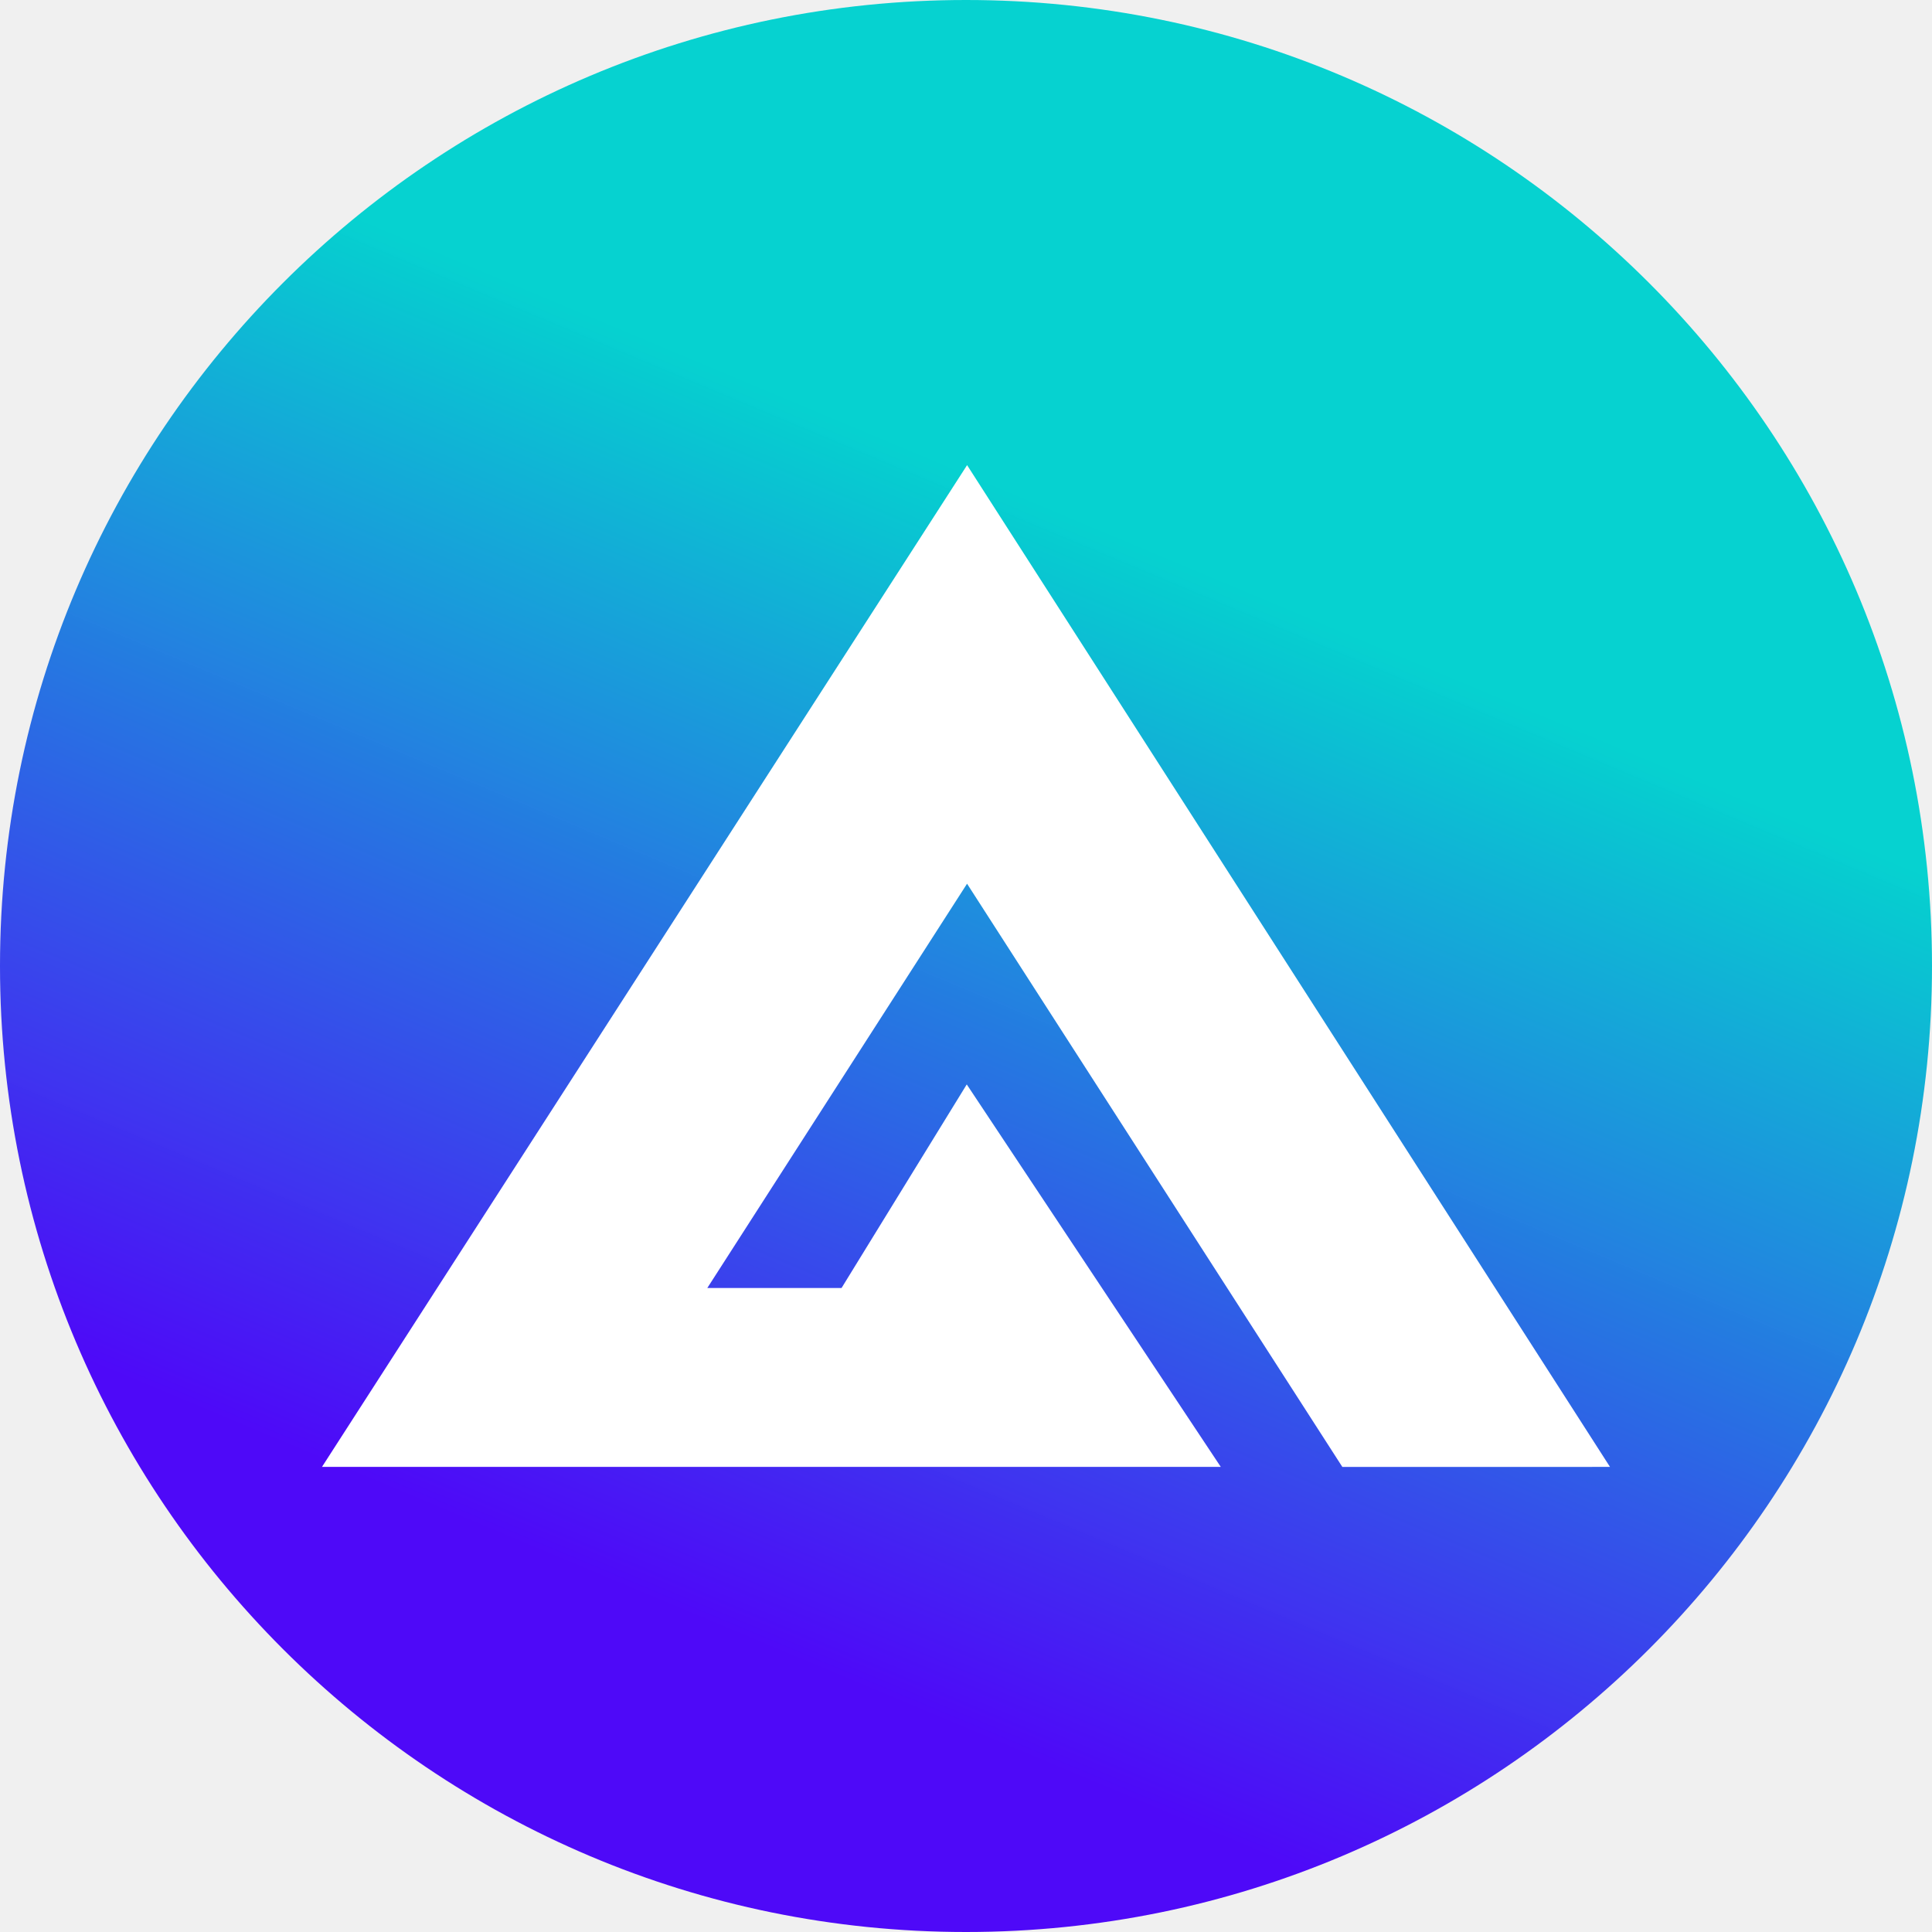
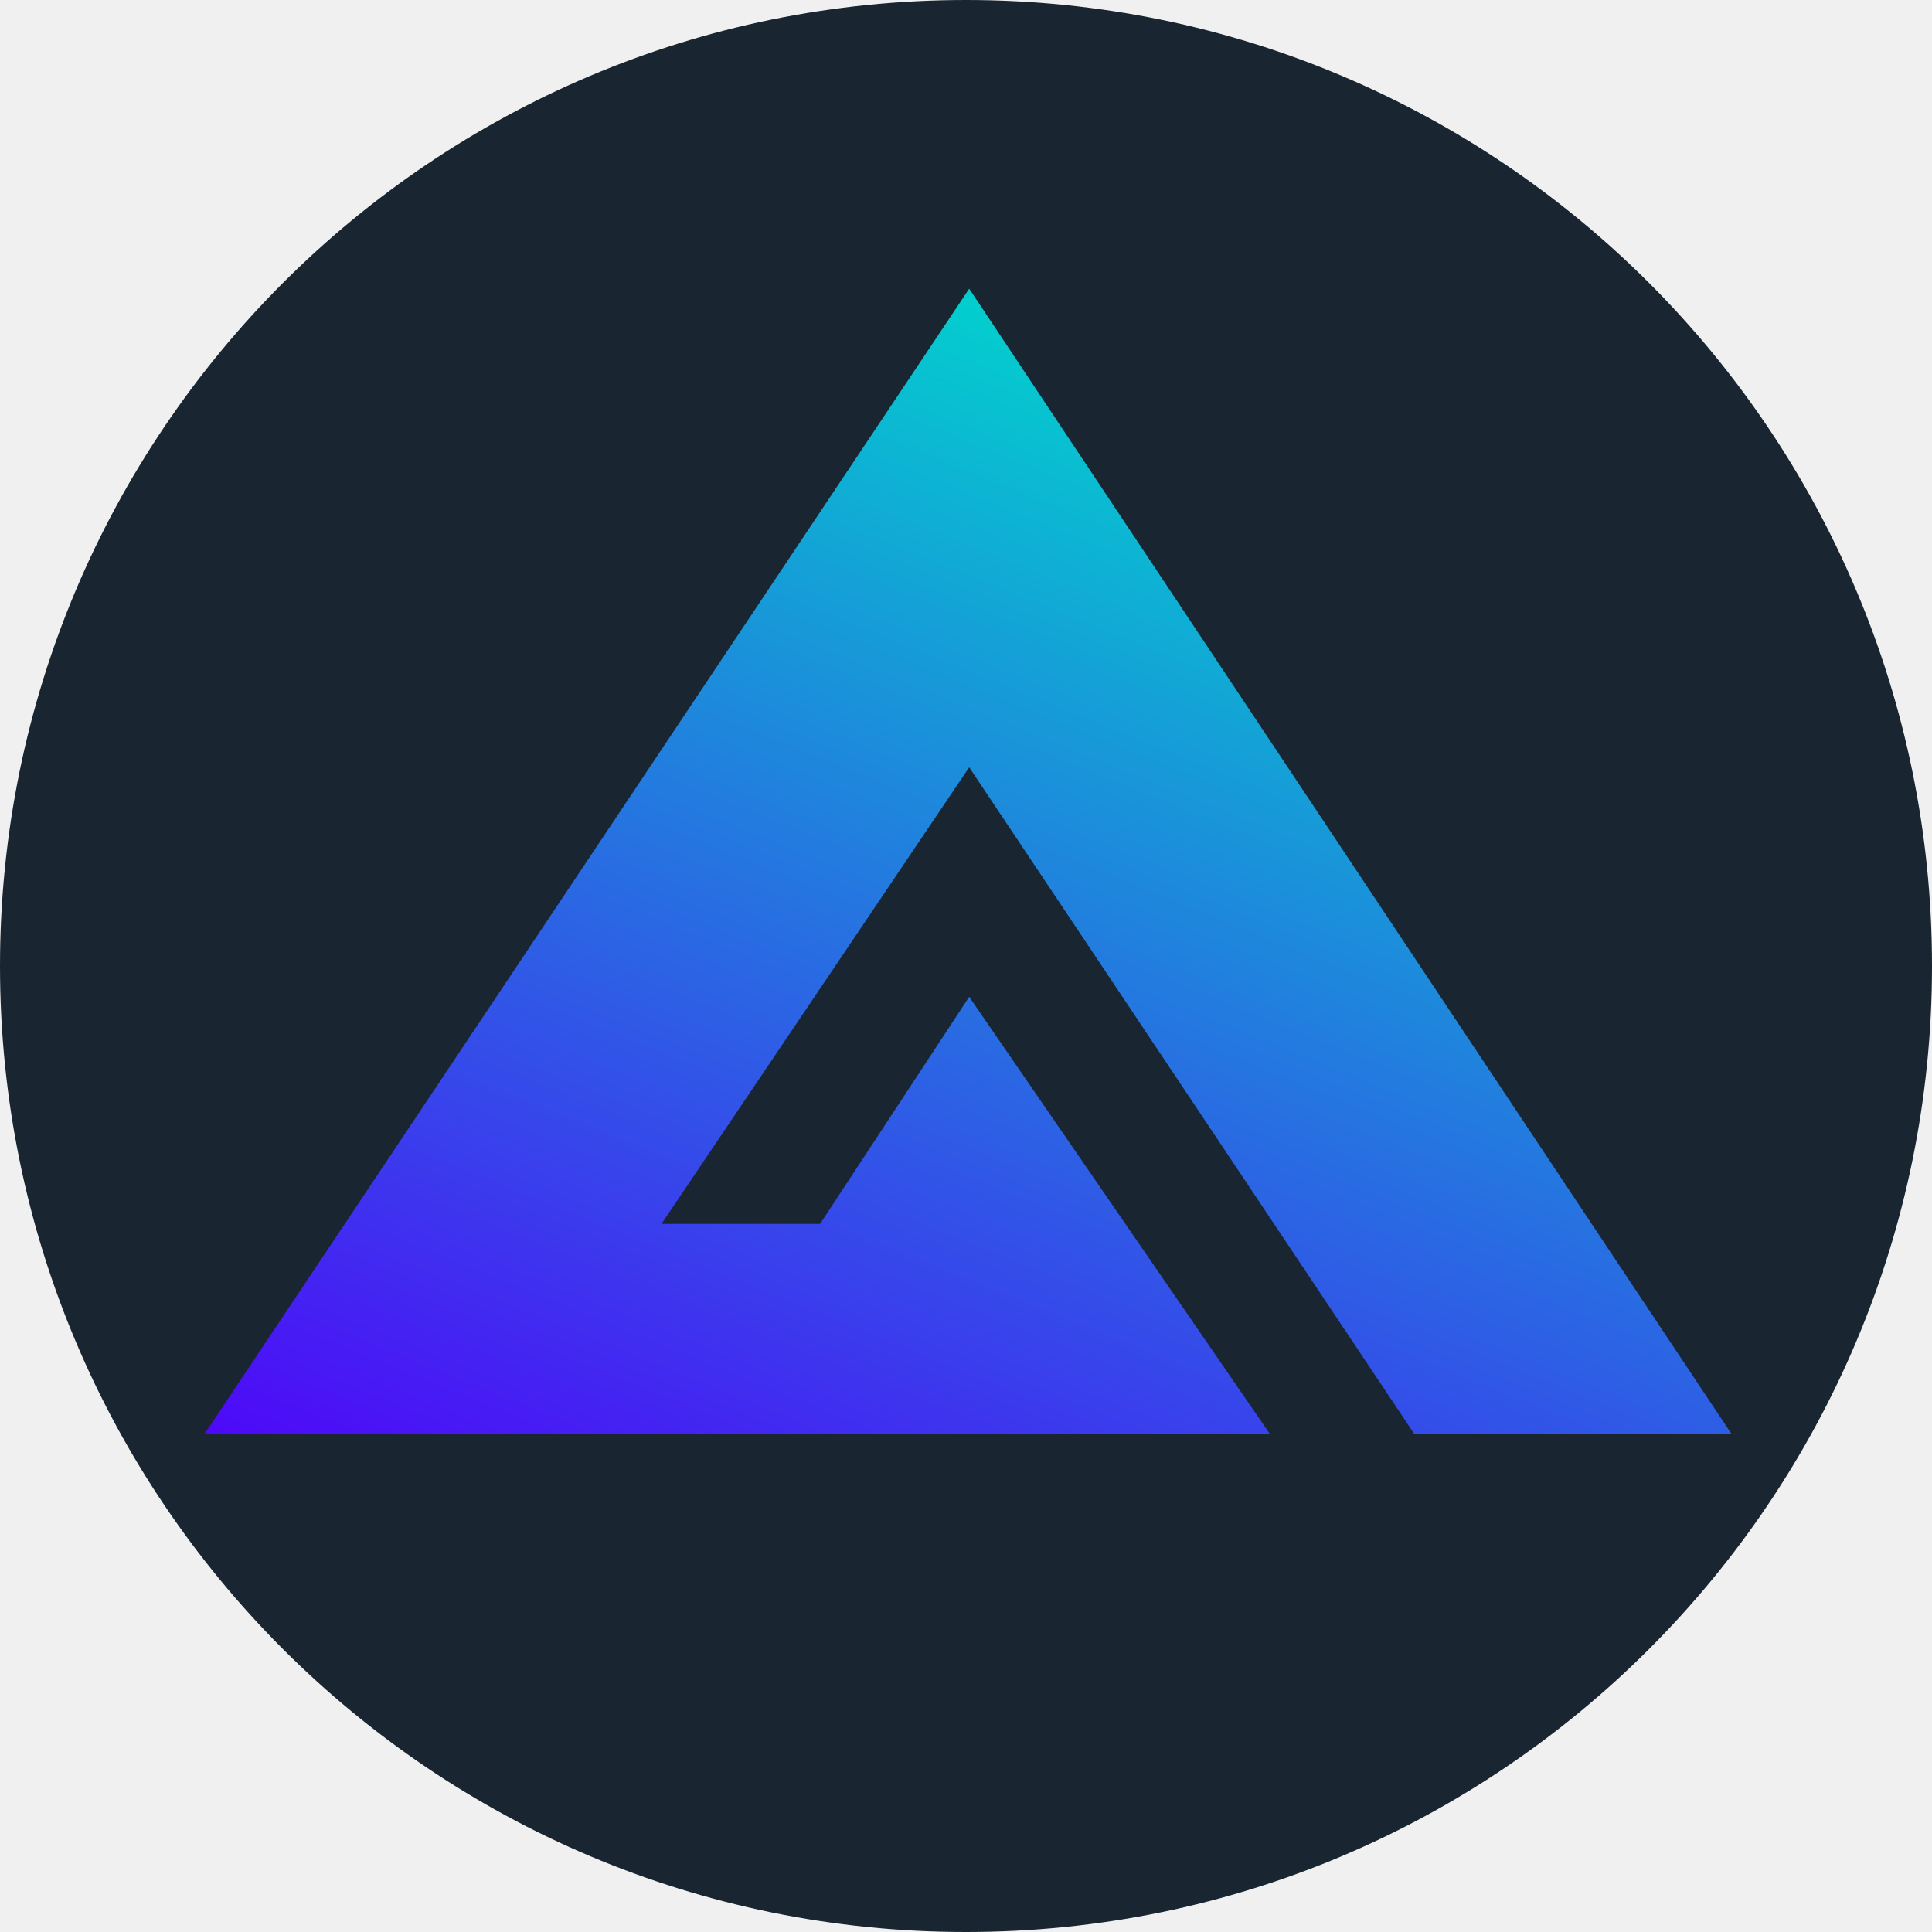
<svg xmlns="http://www.w3.org/2000/svg" viewBox="0 0 64 64">
-   <circle cx="32" cy="32" r="32" fill="url(#a)" />
-   <path fill="#fff" d="M53.333 48.593 32.036 15.408l-21.37 33.185H40.44l-8.415-12.67-4.148 6.744H23.43l8.605-13.393 12.432 19.32z" />
  <defs>
-     <linearGradient id="a" x1="33.541" x2="18.667" y1="16.273" y2="51.745" gradientUnits="userSpaceOnUse">
-       <stop stop-color="#03d1cf" stop-opacity=".99" />
+     <linearGradient id="a" x1=".536" x2=".011" y1=".026" y2="1" gradientUnits="objectBoundingBox">
+       <stop offset="0" stop-color="#03d1cf" stop-opacity=".988" />
      <stop offset="1" stop-color="#4e09f8" />
    </linearGradient>
  </defs>
+   <circle cx="32" cy="32" r="32" fill="#192631" />
+   <path fill="url(#a)" d="M1379.219 1336.168 953.1 696l-427.433 640.168h595.5L953.1 1091.834l-83.369 126.94H781.07L953.1 963.53l248.793 372.639Z" transform="translate(-24.375 -31.681)scale(.05926)" />
</svg>
